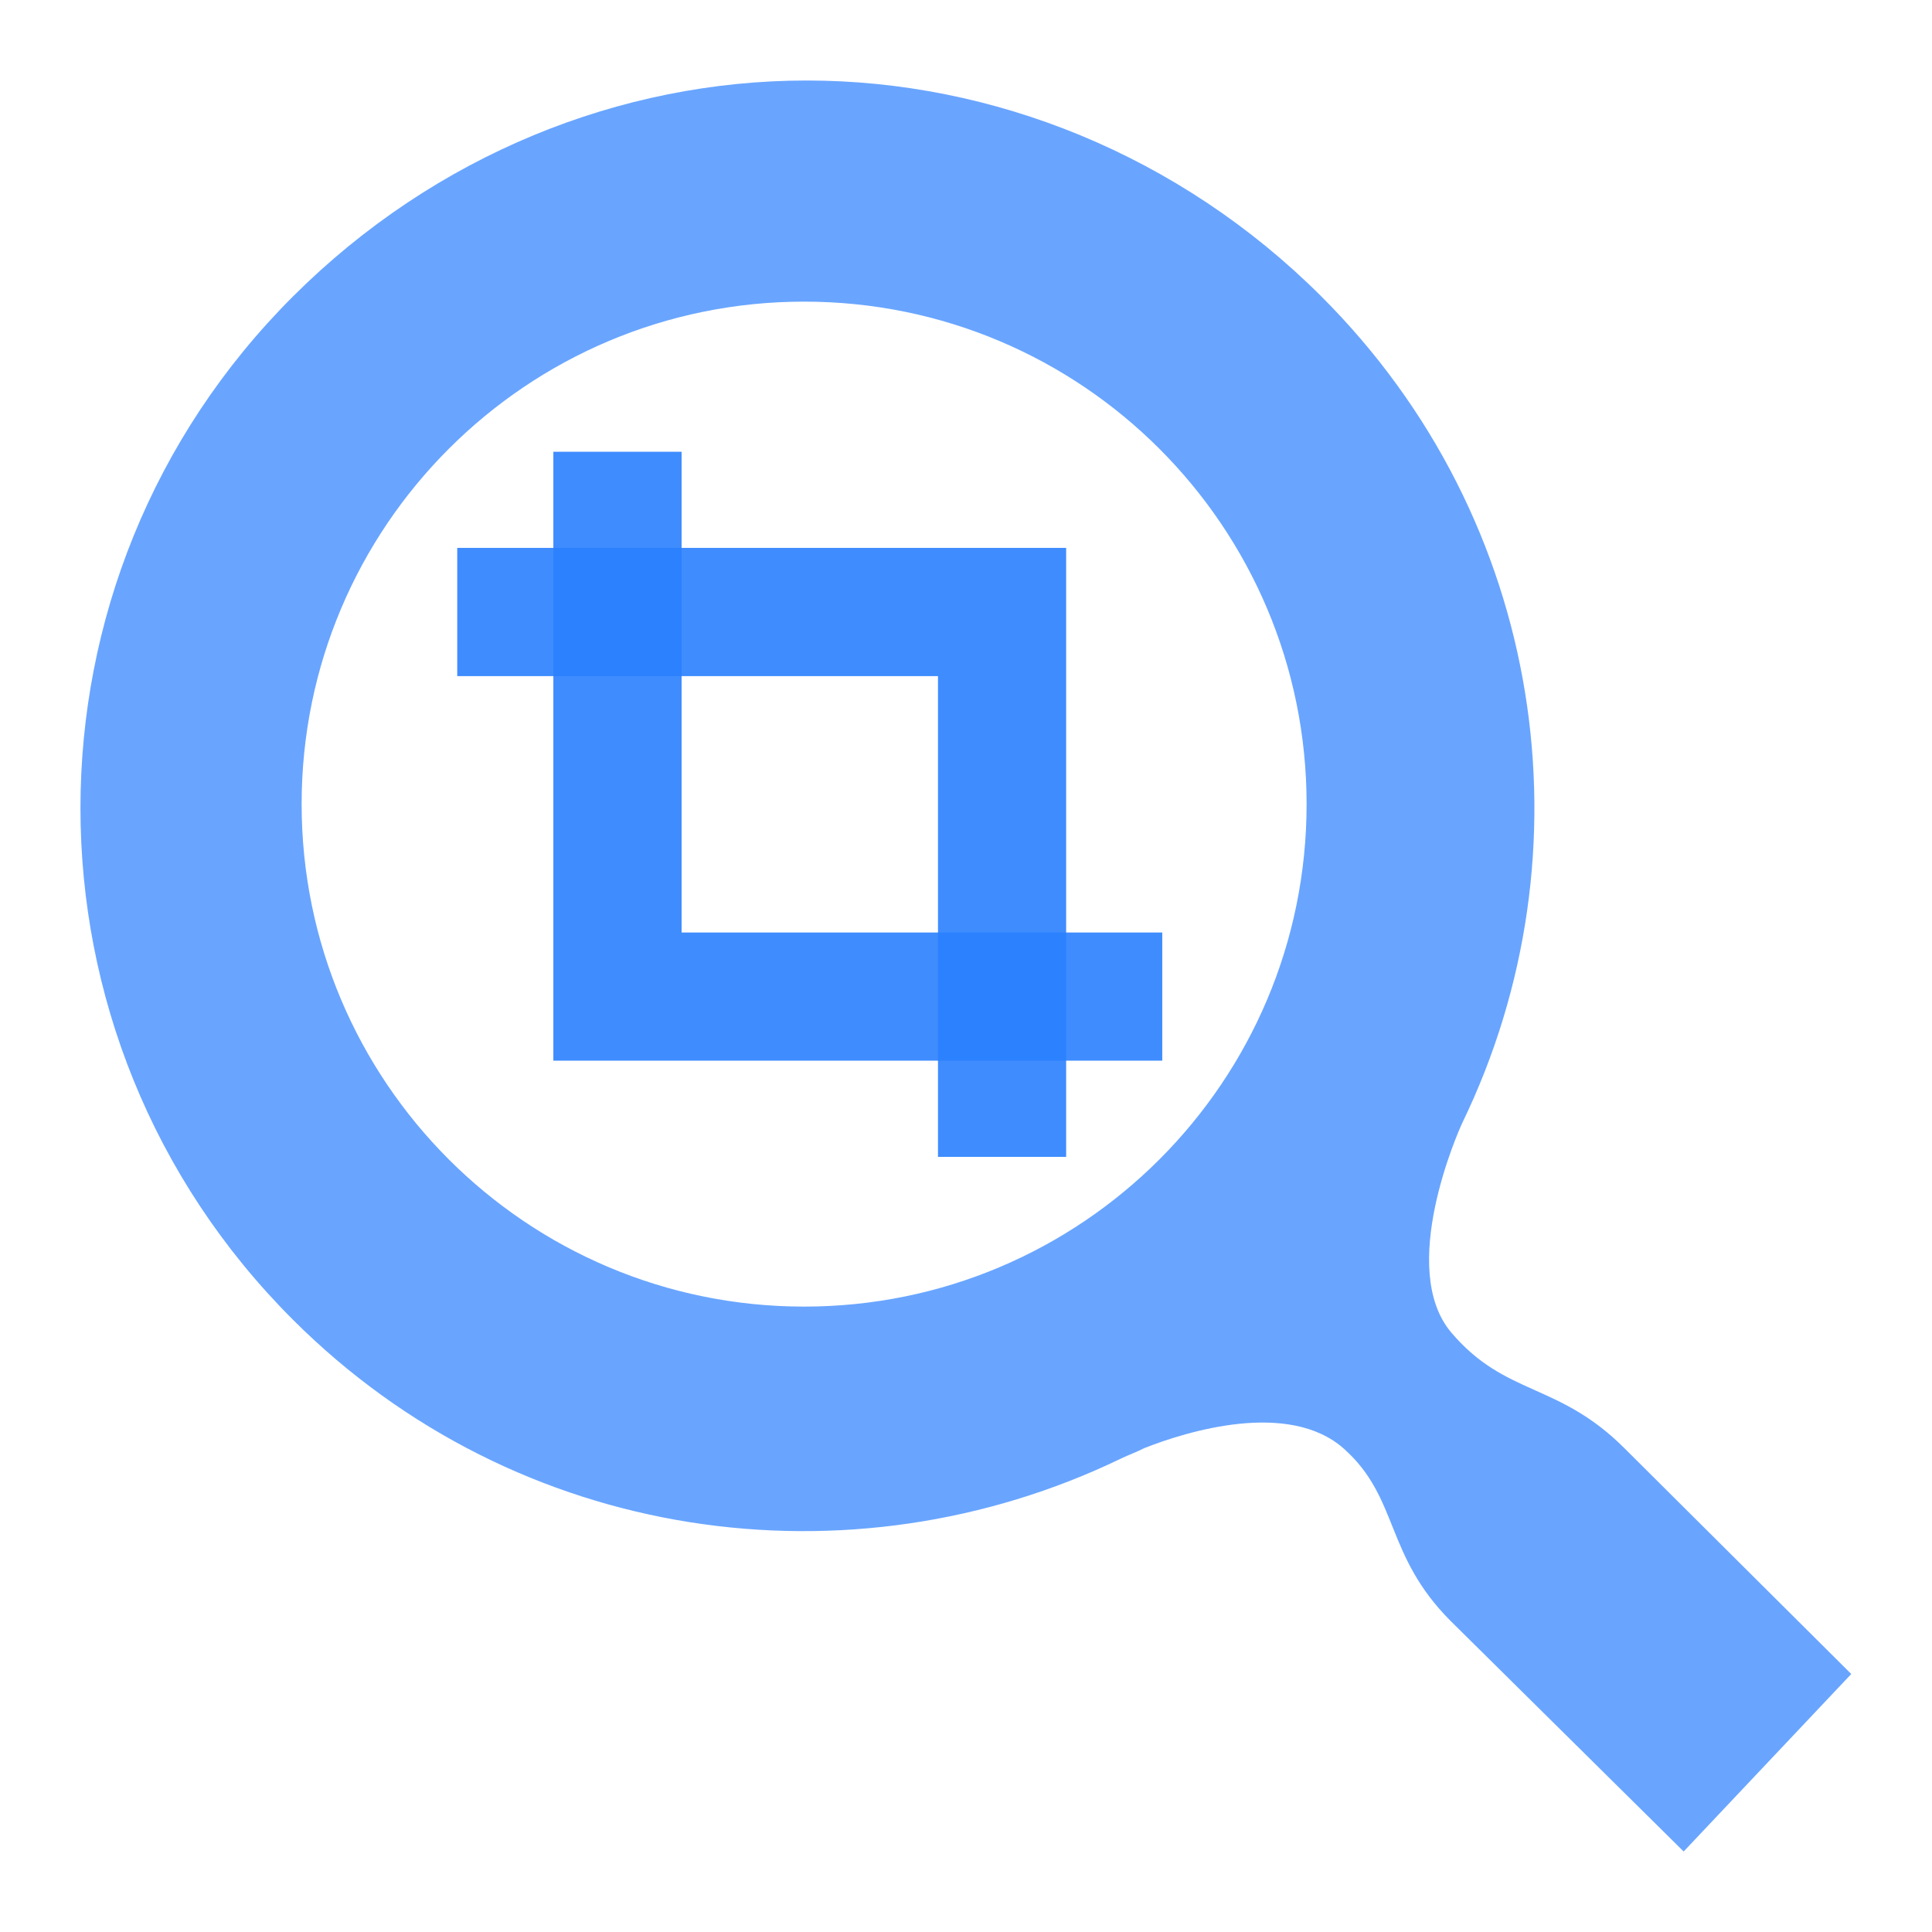
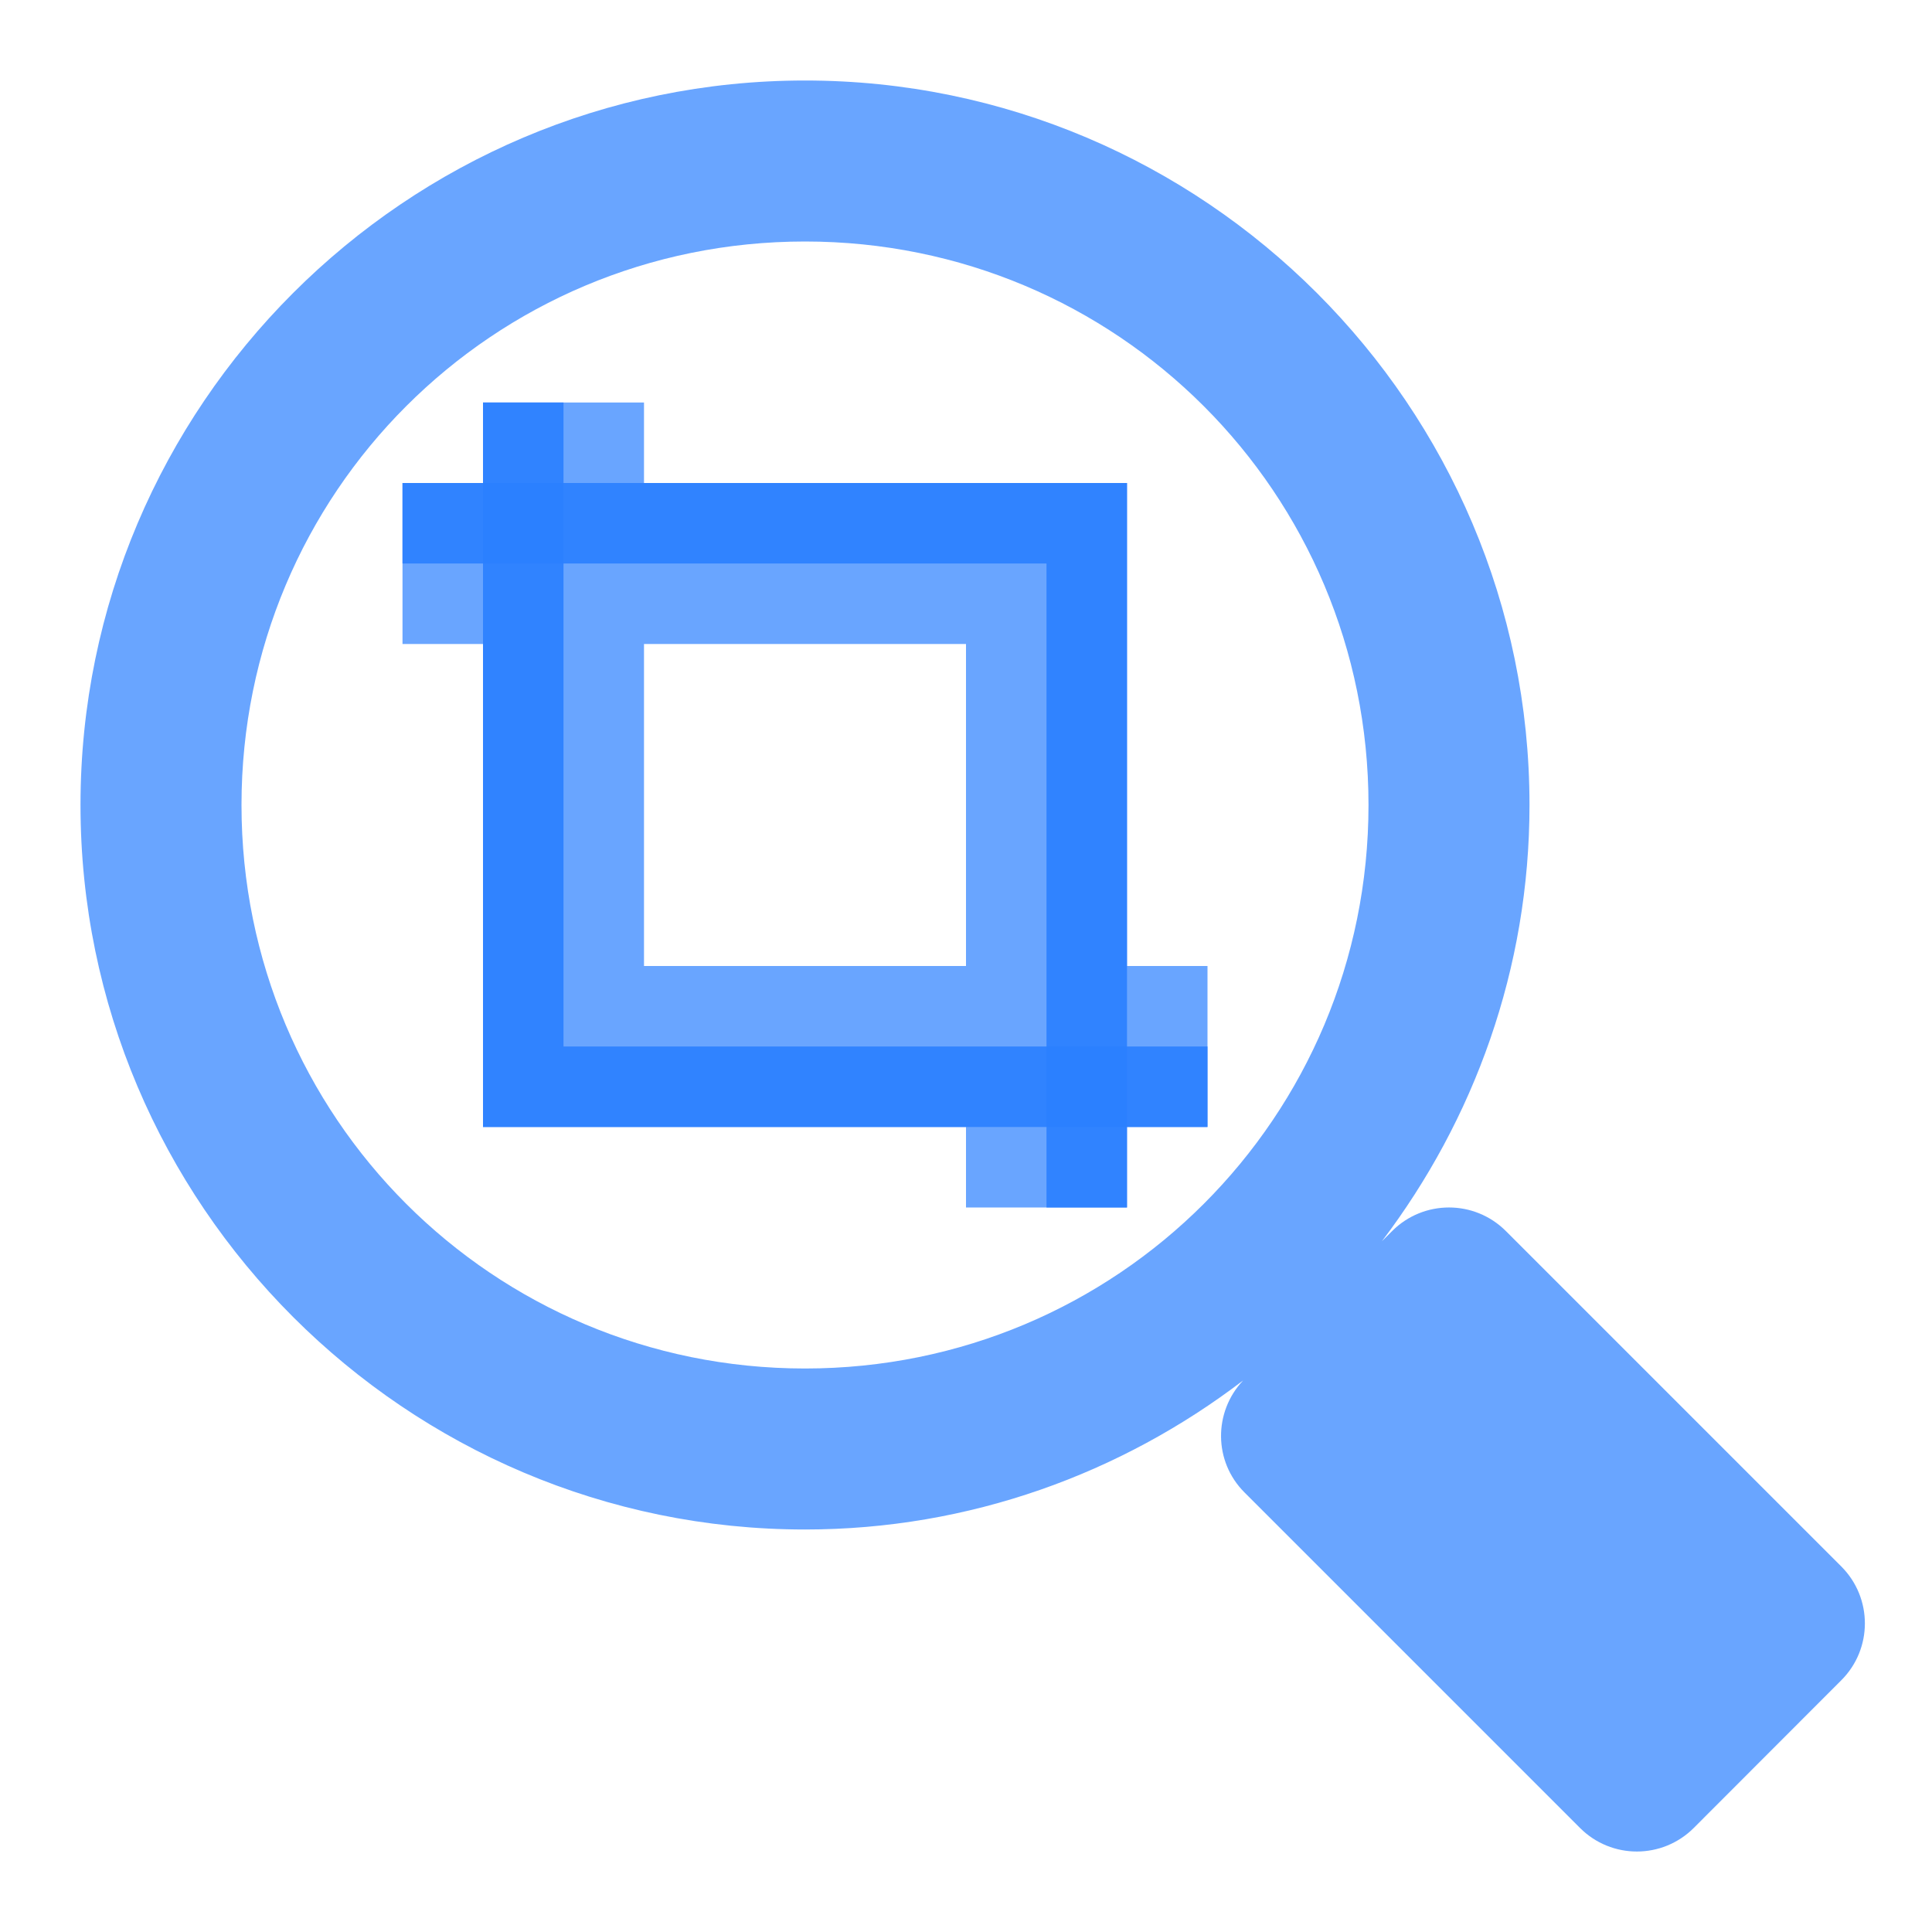
<svg xmlns="http://www.w3.org/2000/svg" width="24px" height="24px" viewBox="0 0 24 24" version="1.1" id="SVGRoot">
  <defs id="defs815" />
  <g id="layer1">
-     <path style="color:#000000;display:inline;overflow:visible;visibility:visible;opacity:0.7;fill:#2a7fff;fill-opacity:1;fill-rule:nonzero;stroke:none;stroke-width:2.551;marker:none;enable-background:accumulate" d="M 10.021,1 C 7.711,1 5.403,1.923 3.641,3.681 c -3.522,3.515 -3.522,9.2 0,12.715 2.788,2.783 6.925,3.345 10.286,1.722 0.088,-0.043 0.2,-0.083 0.288,-0.129 0.524,-0.207 1.798,-0.602 2.482,0.01 0.685,0.612 0.503,1.318 1.325,2.139 L 20.915,23 22.997,20.795 20.178,17.989 c -0.822,-0.821 -1.474,-0.642 -2.148,-1.434 -0.674,-0.792 0.085,-2.5 0.136,-2.608 C 19.791,10.592 19.201,6.463 16.413,3.681 14.652,1.923 12.33,1 10.021,1 Z M 9.988,3.747 A 6.242,6.242 0 0 1 16.231,9.987 6.242,6.242 0 0 1 9.988,16.231 6.242,6.242 0 0 1 3.747,9.987 6.242,6.242 0 0 1 9.988,3.747 Z" id="path3803" />
-     <path style="opacity:0.9;fill:#2a7fff;fill-opacity:1;stroke:none;stroke-width:2;stroke-linecap:butt;stroke-linejoin:miter;stroke-miterlimit:4;stroke-dasharray:none;stroke-opacity:0.977;paint-order:normal" d="M 6.874,5.612 V 13.176 H 14.438 V 11.584 H 8.467 V 5.612 Z" id="rect1322" />
-     <path style="opacity:0.9;fill:#2a7fff;fill-opacity:1;stroke:none;stroke-width:2;stroke-linecap:butt;stroke-linejoin:miter;stroke-miterlimit:4;stroke-dasharray:none;stroke-opacity:0.977;paint-order:normal" d="M 5.68,6.806 V 8.399 h 5.972 v 5.972 h 1.592 V 6.806 Z" id="rect1324" />
+     <path style="color:#000000;font-style:normal;font-variant:normal;font-weight:normal;font-stretch:normal;font-size:medium;line-height:normal;font-family:sans-serif;font-variant-ligatures:normal;font-variant-position:normal;font-variant-caps:normal;font-variant-numeric:normal;font-variant-alternates:normal;font-feature-settings:normal;text-indent:0;text-align:start;text-decoration:none;text-decoration-line:none;text-decoration-style:solid;text-decoration-color:#000000;letter-spacing:normal;word-spacing:normal;text-transform:none;writing-mode:lr-tb;direction:ltr;text-orientation:mixed;dominant-baseline:auto;baseline-shift:baseline;text-anchor:start;white-space:normal;shape-padding:0;clip-rule:nonzero;display:inline;overflow:visible;visibility:visible;opacity:0.7;isolation:auto;mix-blend-mode:normal;color-interpolation:sRGB;color-interpolation-filters:linearRGB;solid-color:#000000;solid-opacity:1;vector-effect:none;fill:#2a7fff;fill-opacity:1;fill-rule:nonzero;stroke:none;stroke-width:2;stroke-linecap:round;stroke-linejoin:round;stroke-miterlimit:4;stroke-dasharray:none;stroke-dashoffset:2.003;stroke-opacity:1;paint-order:normal;color-rendering:auto;image-rendering:auto;shape-rendering:auto;text-rendering:auto;enable-background:accumulate" d="M 10 1 C 5.041 1 1 5.041 1 10 C 1 14.959 5.041 19 10 19 C 12.045 19 13.929 18.304 15.443 17.148 C 15.073 17.54 15.075 18.155 15.459 18.539 L 19.627 22.707 C 20.017 23.098 20.65 23.098 21.041 22.707 L 22.873 20.873 C 23.264 20.483 23.264 19.85 22.873 19.459 L 18.707 15.293 C 18.316 14.902 17.684 14.902 17.293 15.293 L 17.166 15.42 C 18.311 13.91 19 12.035 19 10 C 19 5.041 14.959 1 10 1 z M 10 3 C 13.878 3 17 6.122 17 10 C 17 13.878 13.878 17 10 17 C 6.122 17 3 13.878 3 10 C 3 6.122 6.122 3 10 3 z " id="path814" />
+     <circle r="8" cy="10" cx="-30" id="circle818" style="opacity:0.7;fill:none;fill-opacity:1;fill-rule:nonzero;stroke:#2a7fff;stroke-width:2;stroke-linecap:round;stroke-linejoin:round;stroke-miterlimit:4;stroke-dasharray:none;stroke-dashoffset:2.003;stroke-opacity:1;paint-order:normal" />
+     <rect transform="rotate(45)" y="26.87" x="-4.243" height="2.593" width="5.893" id="rect820" style="opacity:0.7;fill:#2a7fff;fill-opacity:1;fill-rule:nonzero;stroke:#2a7fff;stroke-width:2;stroke-linecap:round;stroke-linejoin:round;stroke-miterlimit:4;stroke-dasharray:none;stroke-dashoffset:2.003;stroke-opacity:1;paint-order:normal" />
+     <path style="opacity:0.7;fill:#2a7fff;fill-opacity:1;stroke:none;stroke-width:2;stroke-linecap:butt;stroke-linejoin:miter;stroke-miterlimit:4;stroke-dasharray:none;stroke-opacity:0.977;paint-order:normal" d="M 6 5 L 6 6 L 5 6 L 5 8 L 6 8 L 6 14 L 12 14 L 12 15 L 14 15 L 14 14 L 15 14 L 15 12 L 14 12 L 14 6 L 8 6 L 8 5 L 6 5 z M 8 8 L 12 8 L 12 12 L 8 12 L 8 8 z " id="rect1322" />
+     <path id="path818" d="m 6,5 v 9 h 9 V 13 H 7 V 5 Z" style="opacity:0.9;fill:#2a7fff;fill-opacity:1;stroke:none;stroke-width:2;stroke-linecap:butt;stroke-linejoin:miter;stroke-miterlimit:4;stroke-dasharray:none;stroke-opacity:0.977;paint-order:normal" />
+     <path id="path820" d="m 5,6 v 1 h 8 v 8 h 1 V 6 Z" style="opacity:0.9;fill:#2a7fff;fill-opacity:1;stroke:none;stroke-width:2;stroke-linecap:butt;stroke-linejoin:miter;stroke-miterlimit:4;stroke-dasharray:none;stroke-opacity:0.977;paint-order:normal" />
  </g>
</svg>
